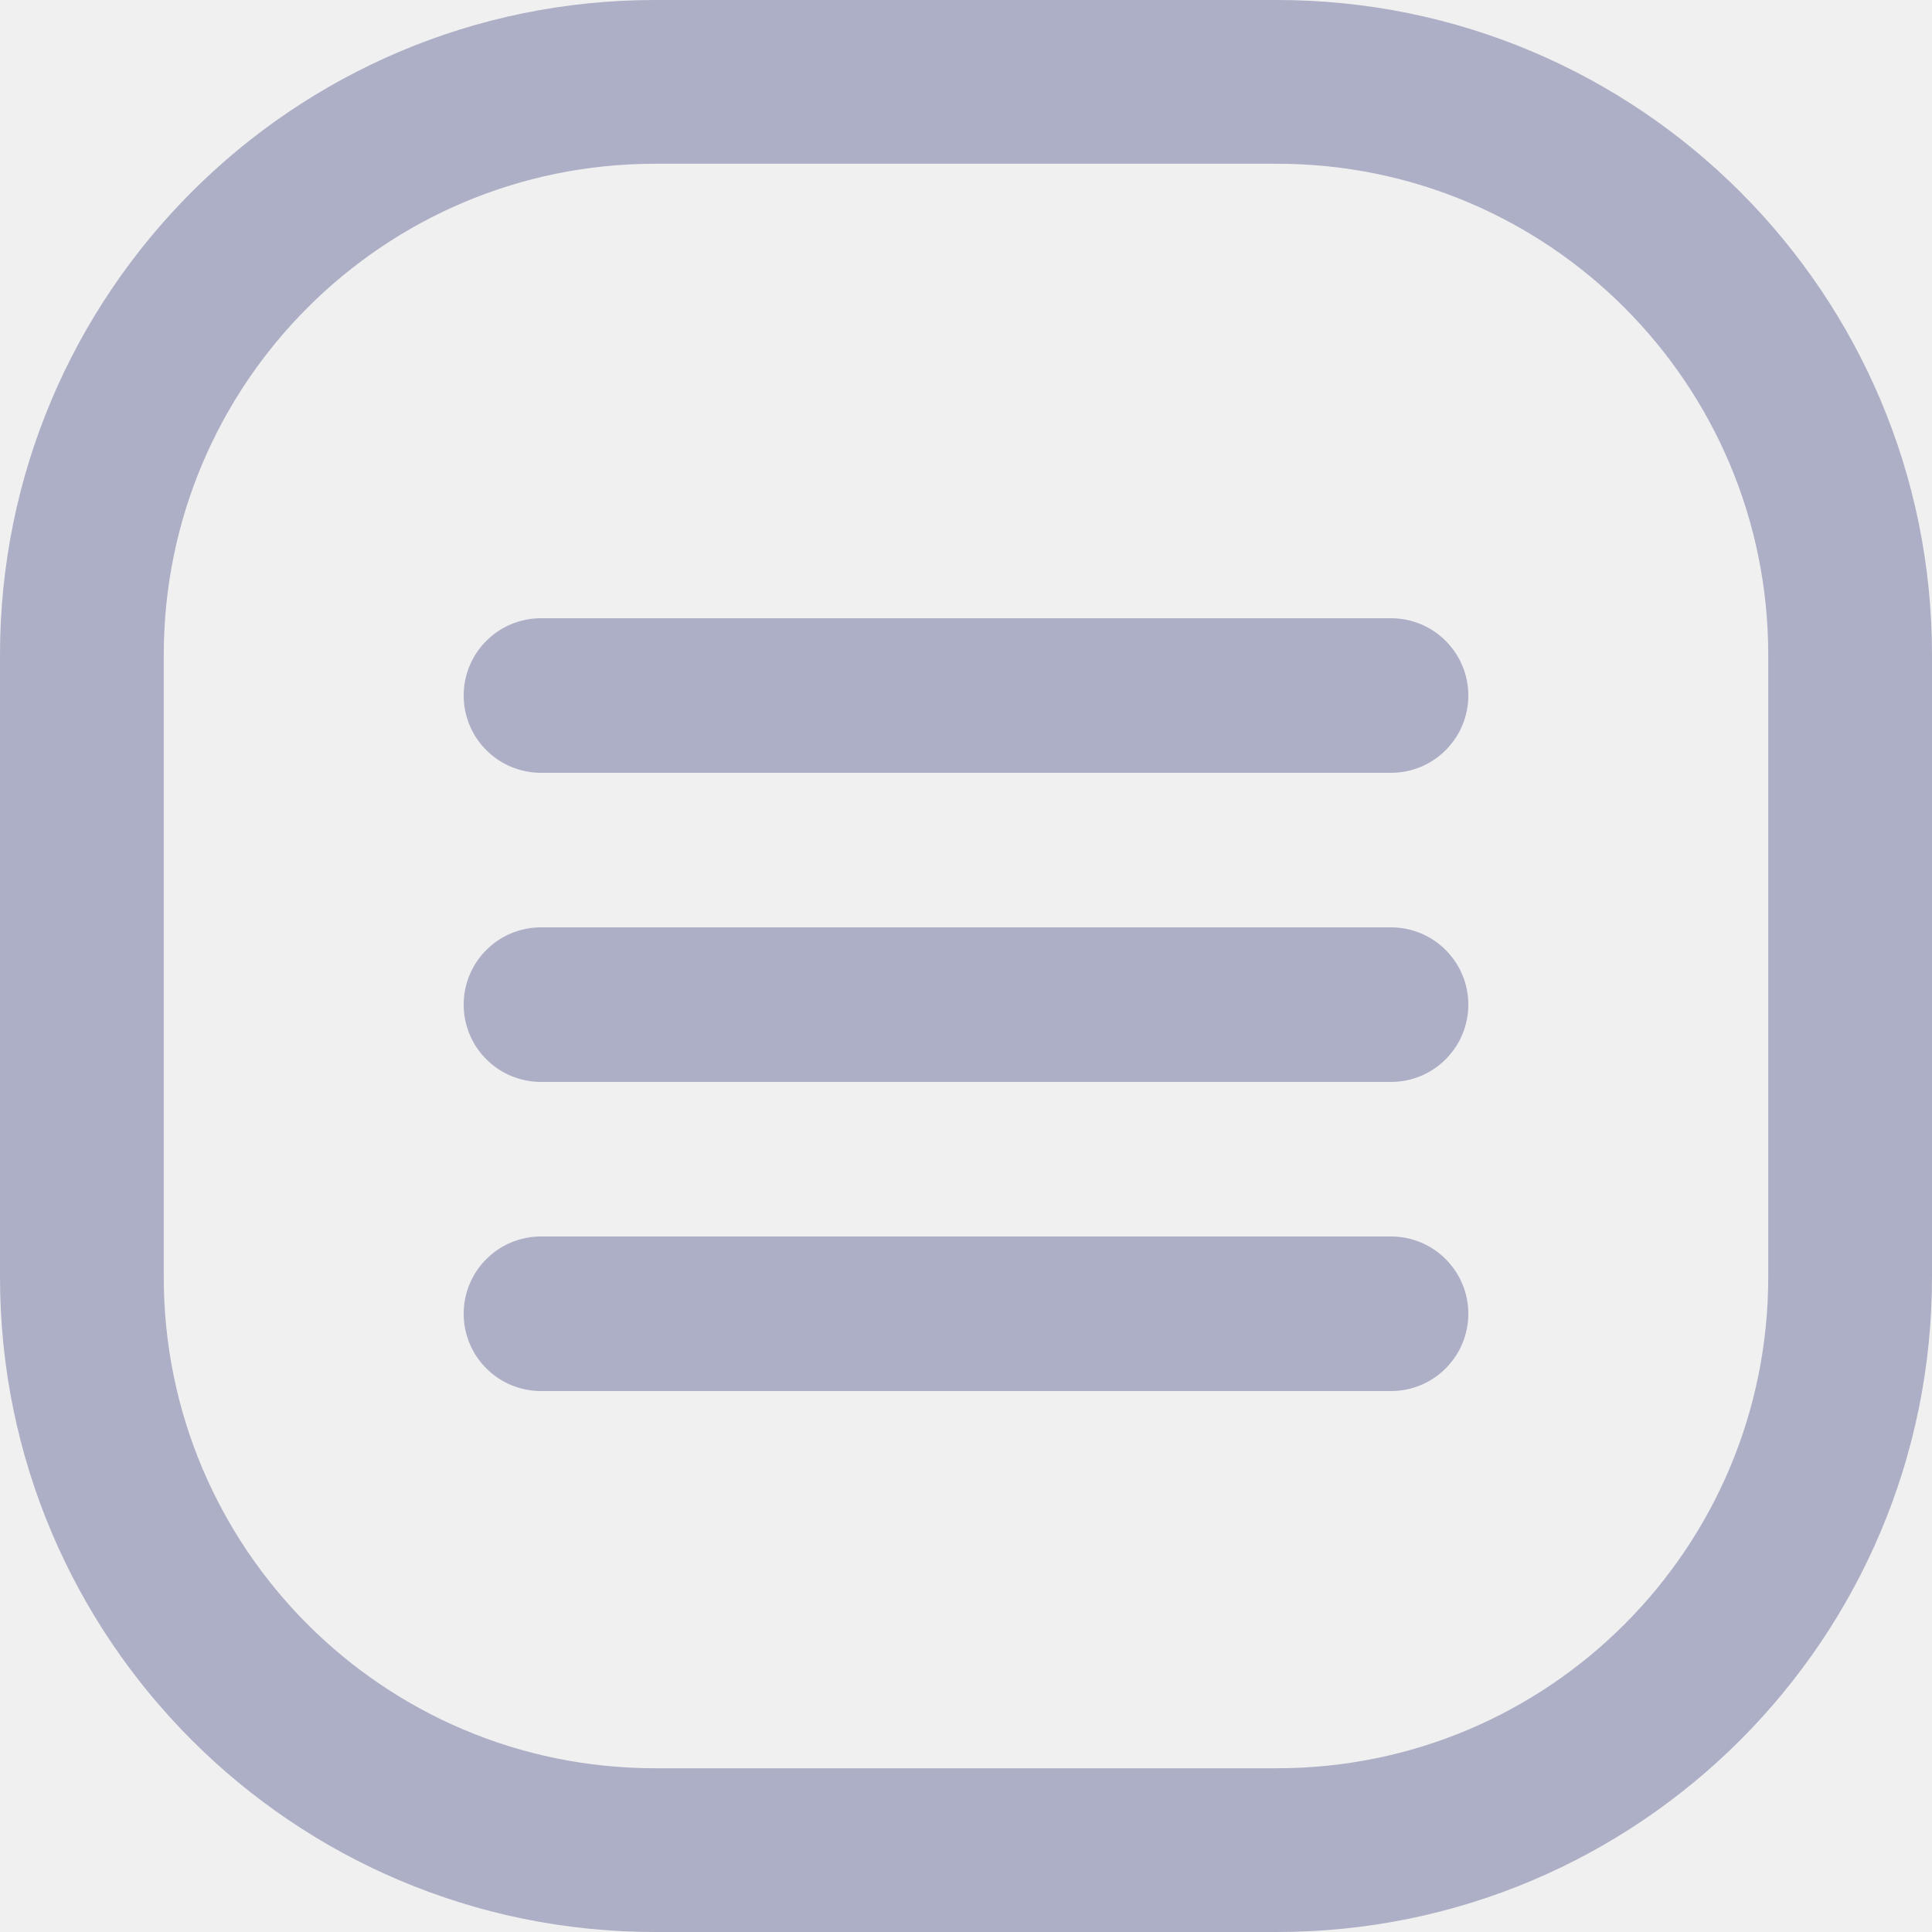
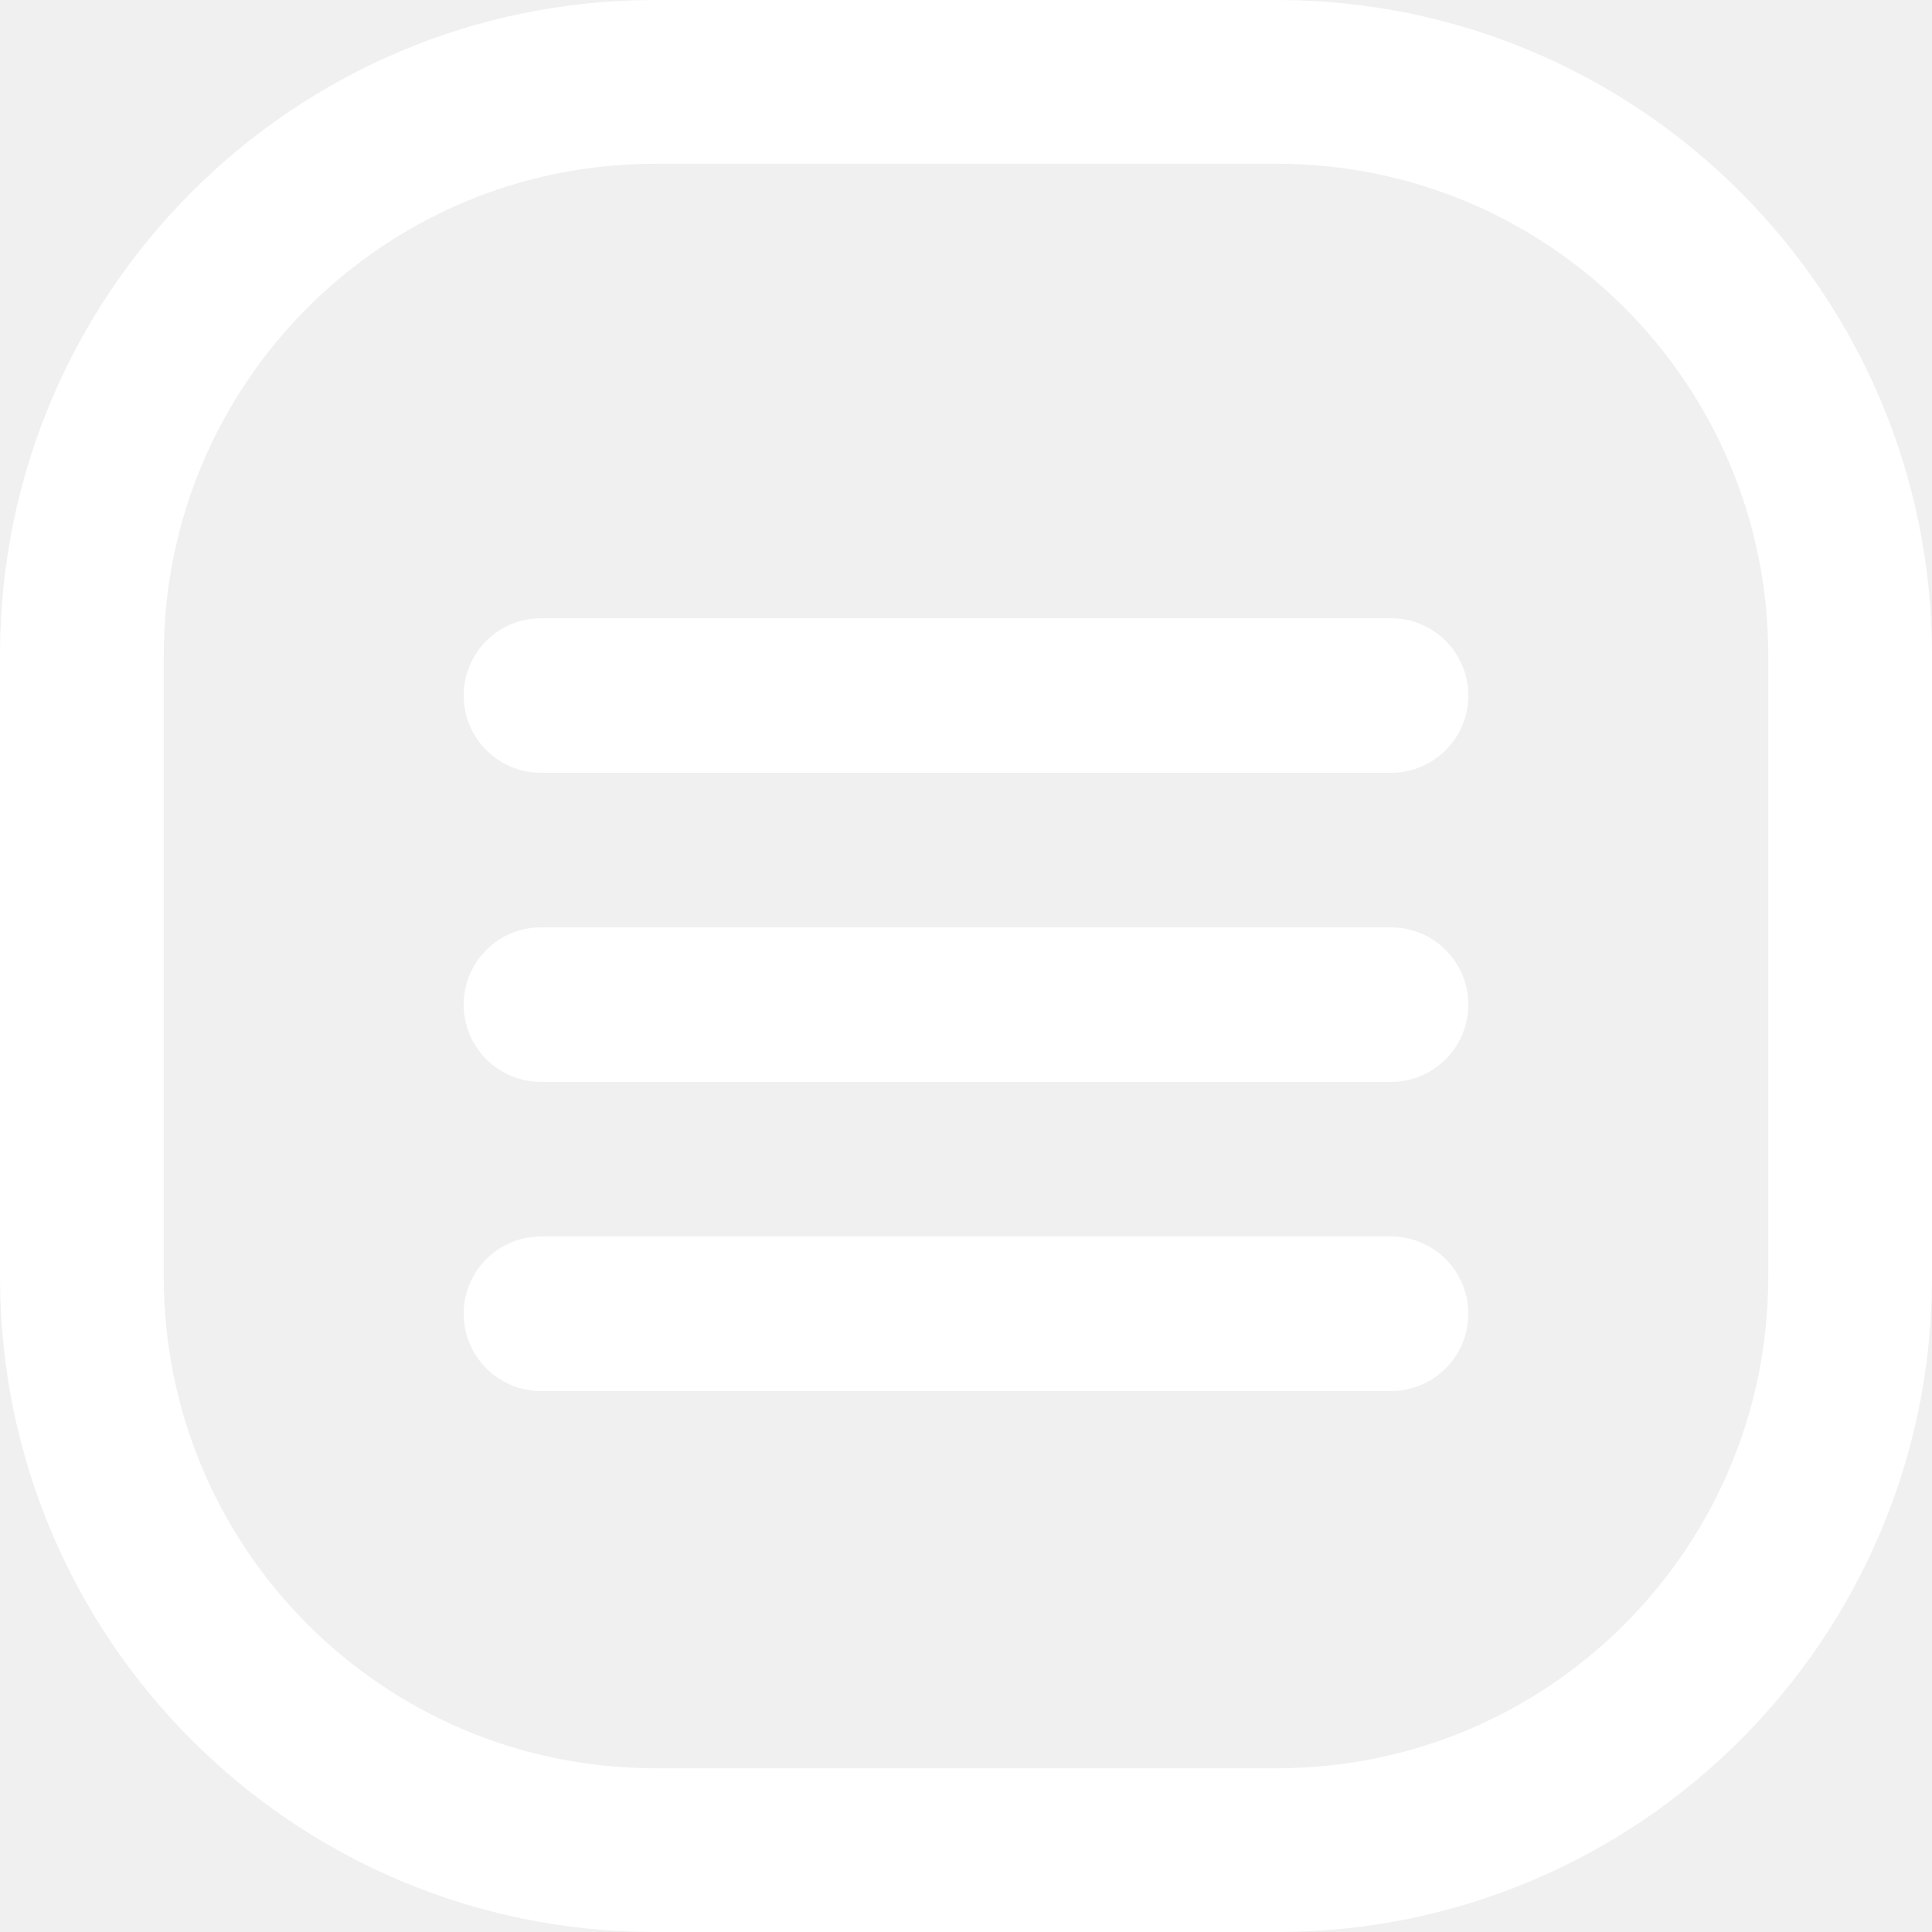
<svg xmlns="http://www.w3.org/2000/svg" width="25" height="25" viewBox="0 0 25 25" fill="none">
-   <path fill-rule="evenodd" clip-rule="evenodd" d="M16.525 2.119H8.475C4.964 2.119 2.119 4.964 2.119 8.475V16.525C2.119 20.036 4.964 22.881 8.475 22.881H16.525C20.036 22.881 22.881 20.036 22.881 16.525V8.475C22.881 4.964 20.036 2.119 16.525 2.119ZM8.475 0C3.794 0 0 3.794 0 8.475V16.525C0 21.206 3.794 25 8.475 25H16.525C21.206 25 25 21.206 25 16.525V8.475C25 3.794 21.206 0 16.525 0H8.475Z" fill="#ADAFC6" />
-   <path fill-rule="evenodd" clip-rule="evenodd" d="M6 9C6 8.448 6.448 8 7 8H18C18.552 8 19 8.448 19 9C19 9.552 18.552 10 18 10H7C6.448 10 6 9.552 6 9Z" fill="#ADAFC6" />
-   <path fill-rule="evenodd" clip-rule="evenodd" d="M6 13C6 12.448 6.448 12 7 12H18C18.552 12 19 12.448 19 13C19 13.552 18.552 14 18 14H7C6.448 14 6 13.552 6 13Z" fill="#ADAFC6" />
-   <path fill-rule="evenodd" clip-rule="evenodd" d="M6 17C6 16.448 6.448 16 7 16H18C18.552 16 19 16.448 19 17C19 17.552 18.552 18 18 18H7C6.448 18 6 17.552 6 17Z" fill="#ADAFC6" />
+   <path fill-rule="evenodd" clip-rule="evenodd" d="M16.525 2.119H8.475C4.964 2.119 2.119 4.964 2.119 8.475V16.525C2.119 20.036 4.964 22.881 8.475 22.881H16.525C20.036 22.881 22.881 20.036 22.881 16.525V8.475C22.881 4.964 20.036 2.119 16.525 2.119ZM8.475 0C3.794 0 0 3.794 0 8.475V16.525C0 21.206 3.794 25 8.475 25H16.525C21.206 25 25 21.206 25 16.525V8.475C25 3.794 21.206 0 16.525 0H8.475Z" fill="#FFFFFF" />
+   <path fill-rule="evenodd" clip-rule="evenodd" d="M6 9C6 8.448 6.448 8 7 8H18C18.552 8 19 8.448 19 9C19 9.552 18.552 10 18 10H7C6.448 10 6 9.552 6 9Z" fill="#FFFFFF" />
+   <path fill-rule="evenodd" clip-rule="evenodd" d="M6 13C6 12.448 6.448 12 7 12H18C18.552 12 19 12.448 19 13C19 13.552 18.552 14 18 14H7C6.448 14 6 13.552 6 13Z" fill="#FFFFFF" />
+   <path fill-rule="evenodd" clip-rule="evenodd" d="M6 17C6 16.448 6.448 16 7 16H18C18.552 16 19 16.448 19 17C19 17.552 18.552 18 18 18H7C6.448 18 6 17.552 6 17Z" fill="#FFFFFF" />
</svg>
